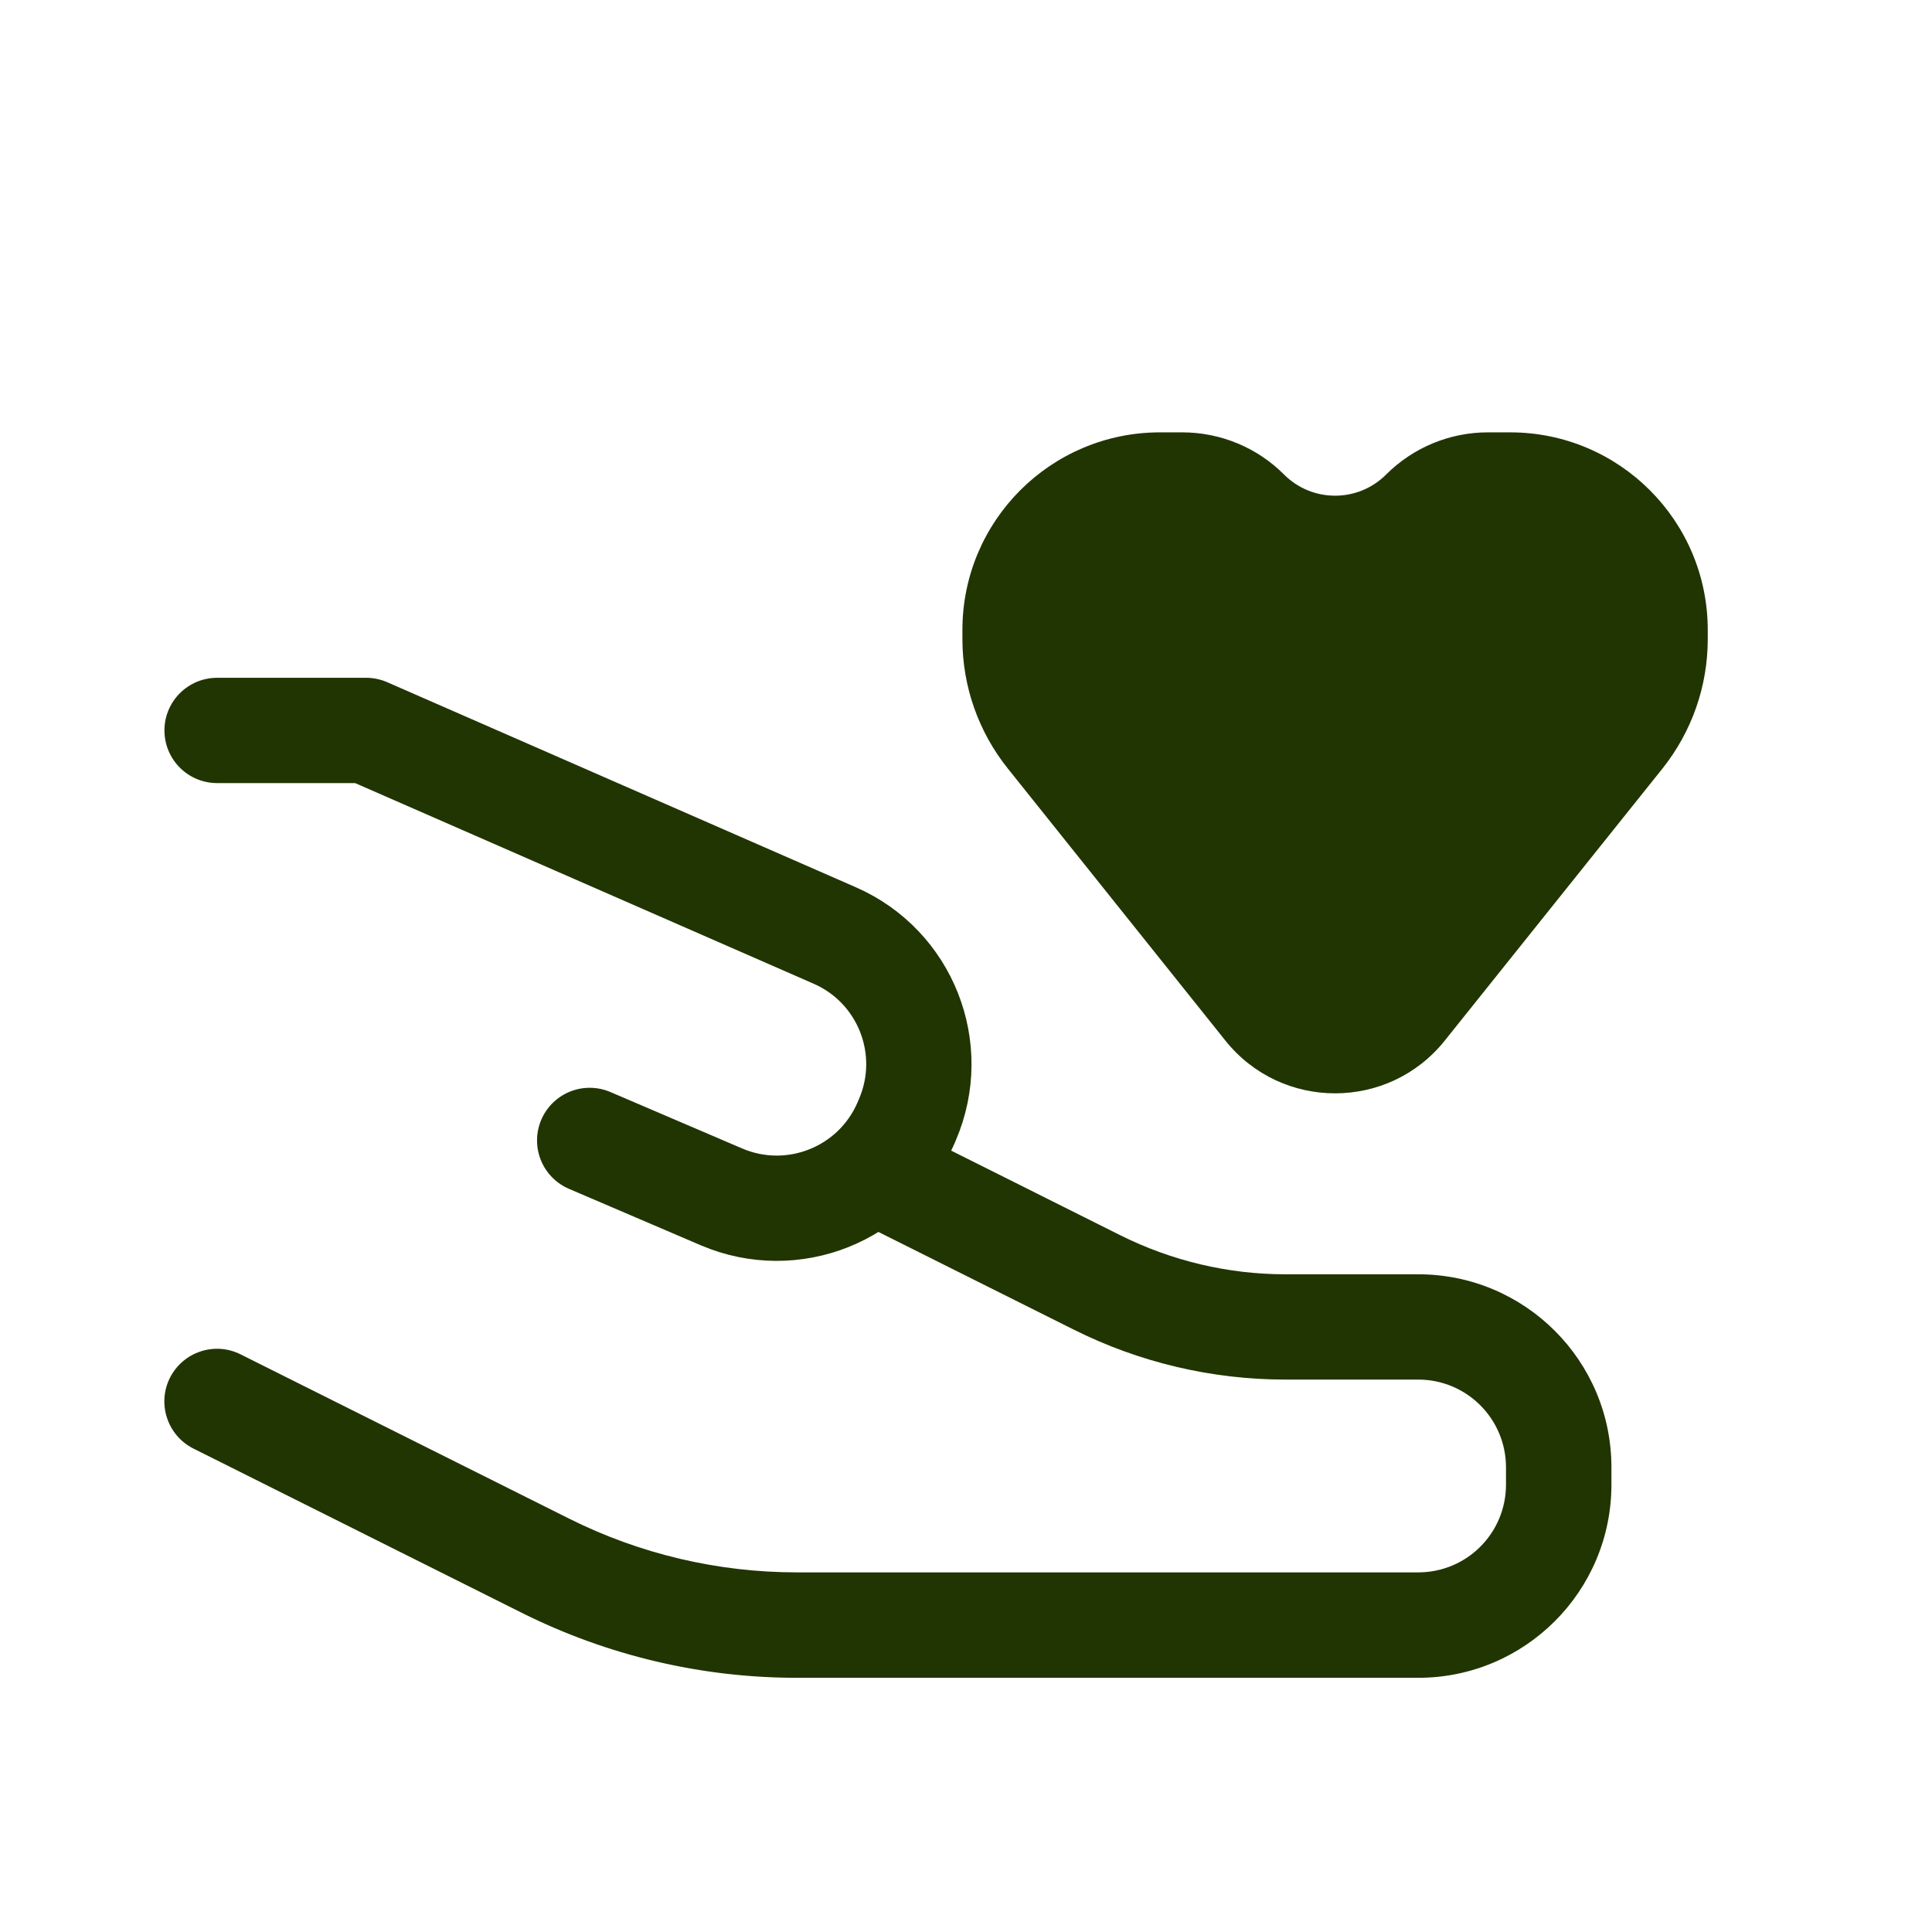
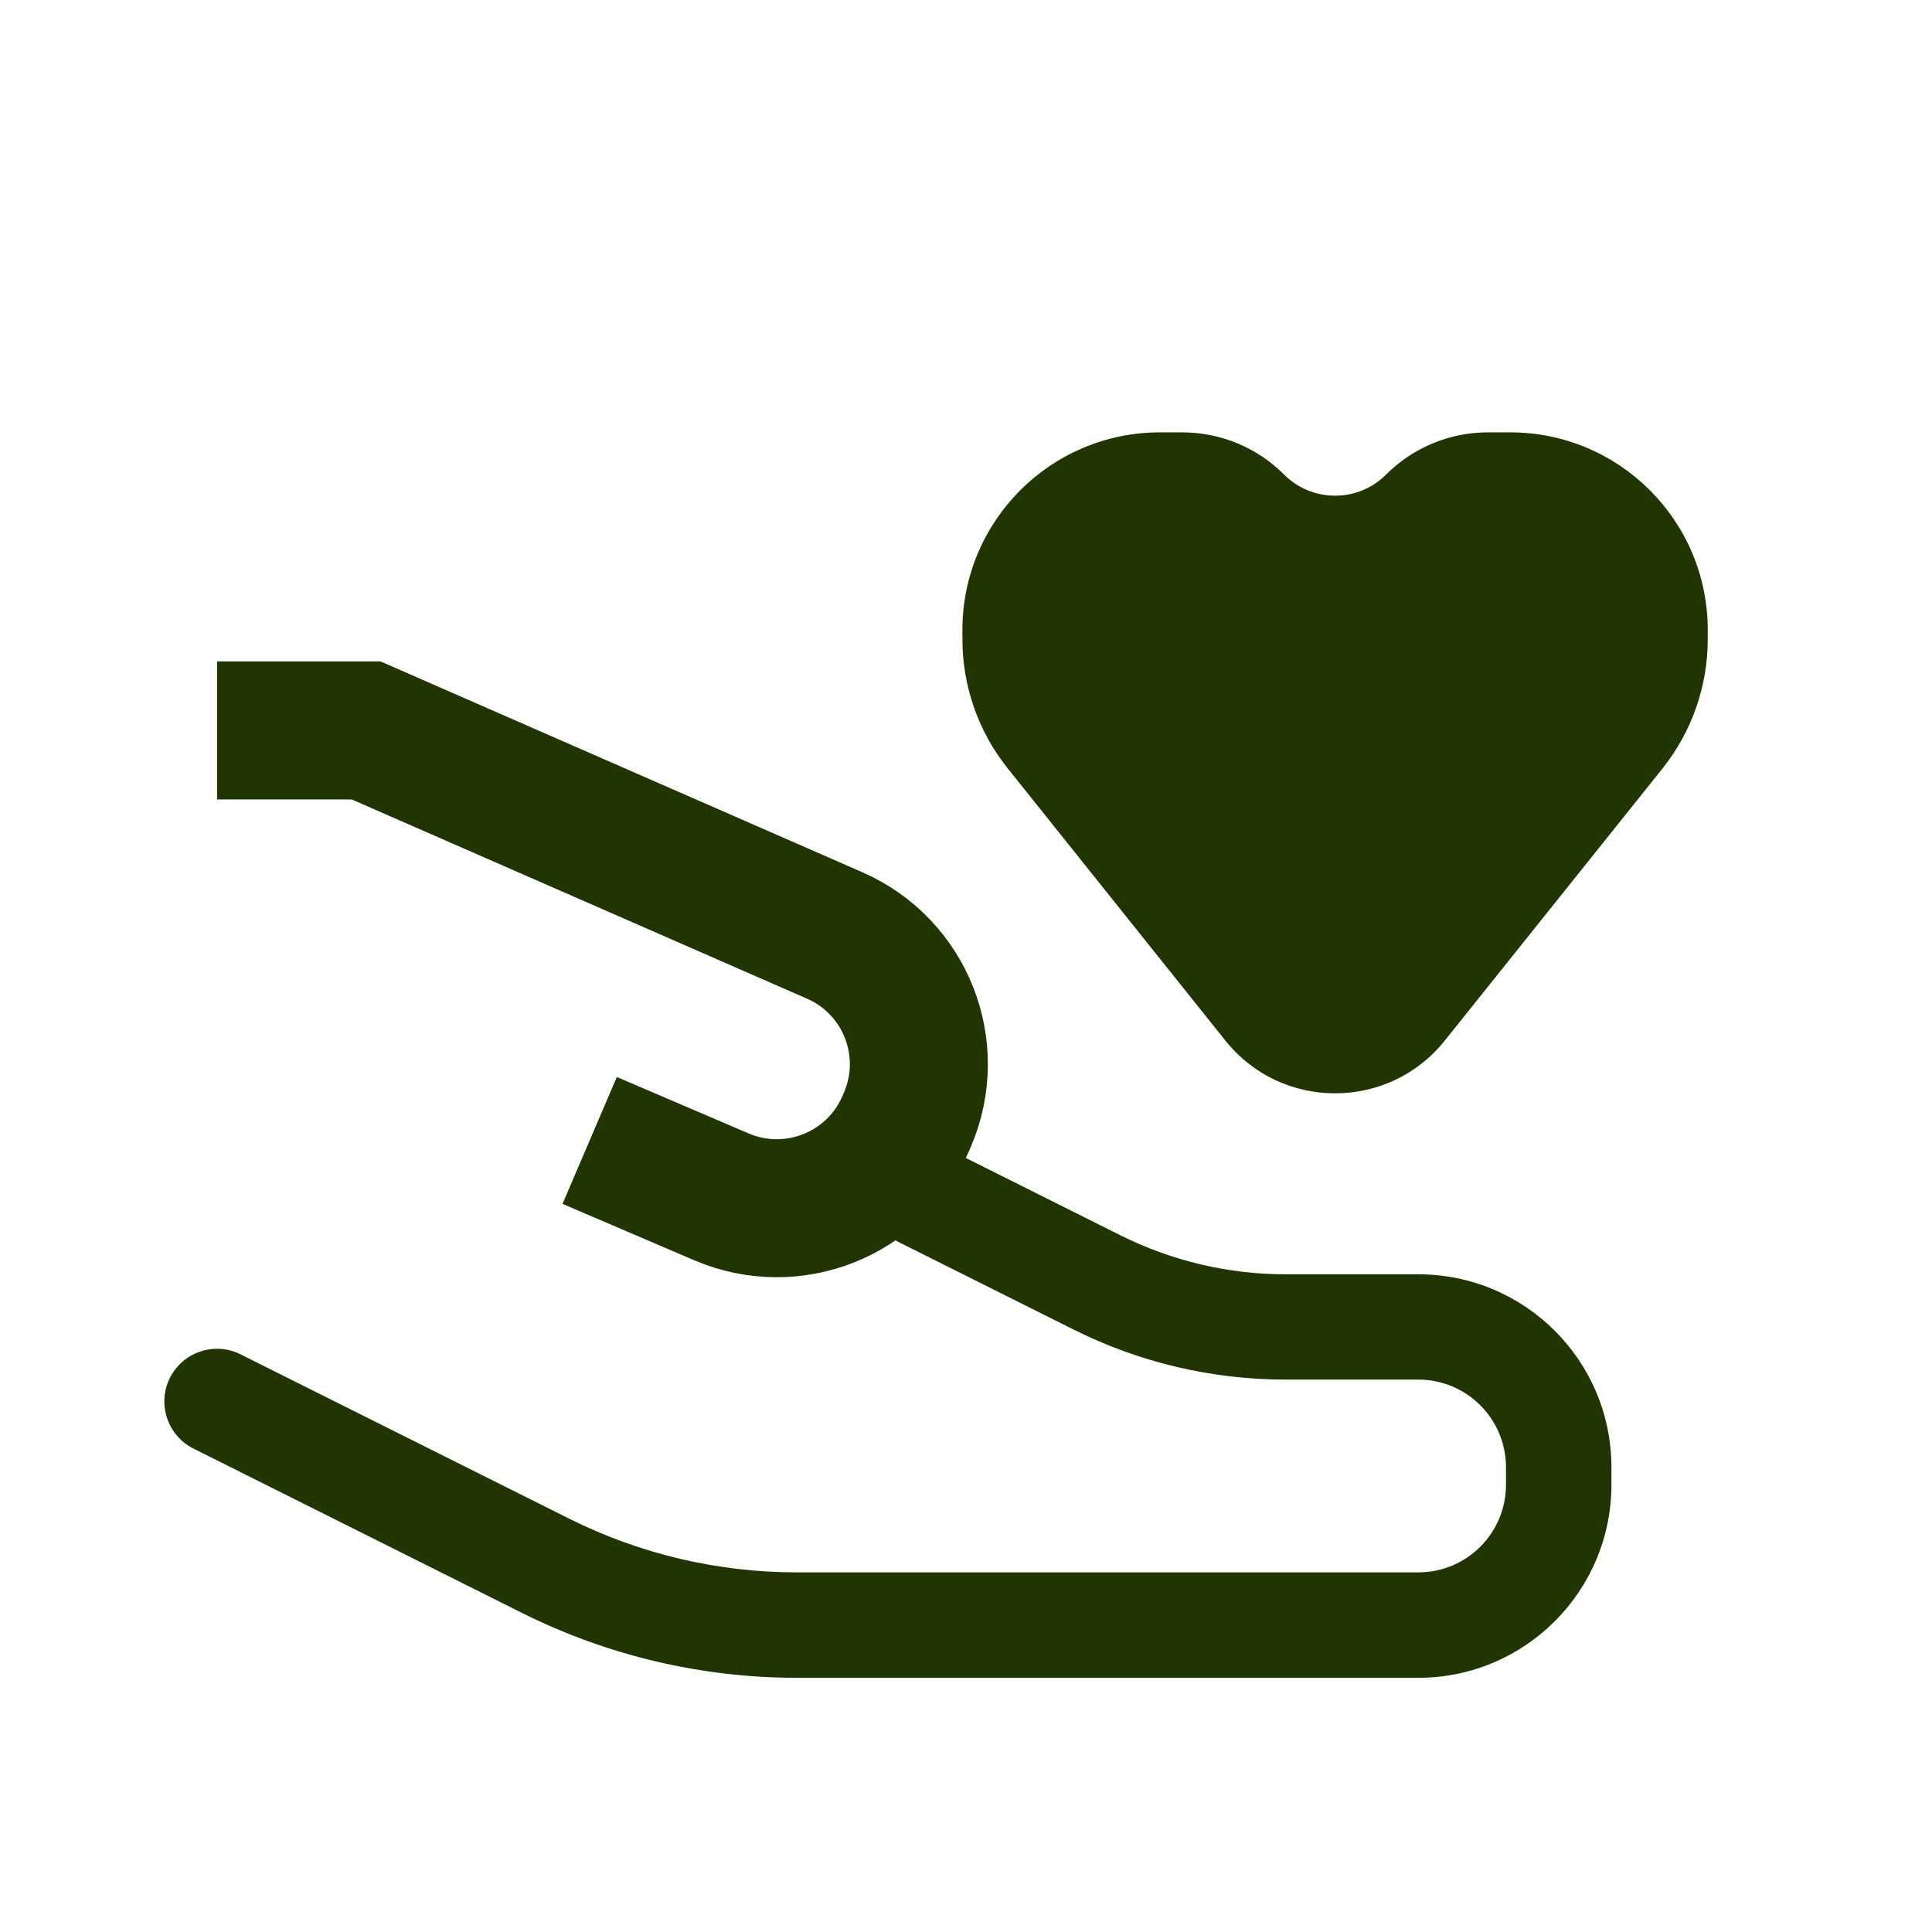
<svg xmlns="http://www.w3.org/2000/svg" width="14" height="14" viewBox="0 0 14 14" fill="none">
-   <path d="M1.573 5.293H2.653L6.049 6.779C6.561 7.003 6.796 7.598 6.576 8.112L6.565 8.138C6.343 8.655 5.745 8.894 5.228 8.673L4.273 8.264" stroke="#213502" stroke-width="0.763" stroke-linecap="round" stroke-linejoin="round" />
+   <path d="M1.573 5.293H2.653L6.049 6.779C6.561 7.003 6.796 7.598 6.576 8.112L6.565 8.138C6.343 8.655 5.745 8.894 5.228 8.673L4.273 8.264" stroke="#213502" strokeWidth="0.763" strokeLinecap="round" strokeLinejoin="round" />
  <path d="M1.743 9.814C1.555 9.72 1.326 9.796 1.231 9.985C1.137 10.173 1.214 10.403 1.402 10.497L1.743 9.814ZM6.605 8.194L6.263 8.023L5.922 8.706L6.263 8.876L6.605 8.194ZM9.315 9.997H10.277V9.234H9.315V9.997ZM10.913 10.633V10.758H11.677V10.633H10.913ZM10.277 11.394H5.774V12.158H10.277V11.394ZM4.125 11.005L1.743 9.814L1.402 10.497L3.783 11.688L4.125 11.005ZM8.12 8.952L6.605 8.194L6.263 8.876L7.779 9.634L8.12 8.952ZM5.774 11.394C5.202 11.394 4.637 11.261 4.125 11.005L3.783 11.688C4.402 11.997 5.083 12.158 5.774 12.158V11.394ZM10.913 10.758C10.913 11.11 10.629 11.394 10.277 11.394V12.158C11.05 12.158 11.677 11.531 11.677 10.758H10.913ZM10.277 9.997C10.629 9.997 10.913 10.282 10.913 10.633H11.677C11.677 9.86 11.05 9.234 10.277 9.234V9.997ZM9.315 9.234C8.9 9.234 8.491 9.137 8.12 8.952L7.779 9.634C8.256 9.873 8.782 9.997 9.315 9.997V9.234Z" fill="#213502" />
  <path d="M7.303 5.569L8.88 7.541C9.287 8.05 10.062 8.05 10.469 7.541L12.047 5.569C12.259 5.303 12.375 4.973 12.375 4.632V4.565C12.375 3.774 11.734 3.133 10.943 3.133H10.782C10.505 3.133 10.24 3.243 10.044 3.439C9.84 3.643 9.509 3.643 9.305 3.439C9.11 3.243 8.844 3.133 8.567 3.133H8.406C7.615 3.133 6.974 3.774 6.974 4.565V4.632C6.974 4.973 7.09 5.303 7.303 5.569Z" fill="#213502" />
</svg>
